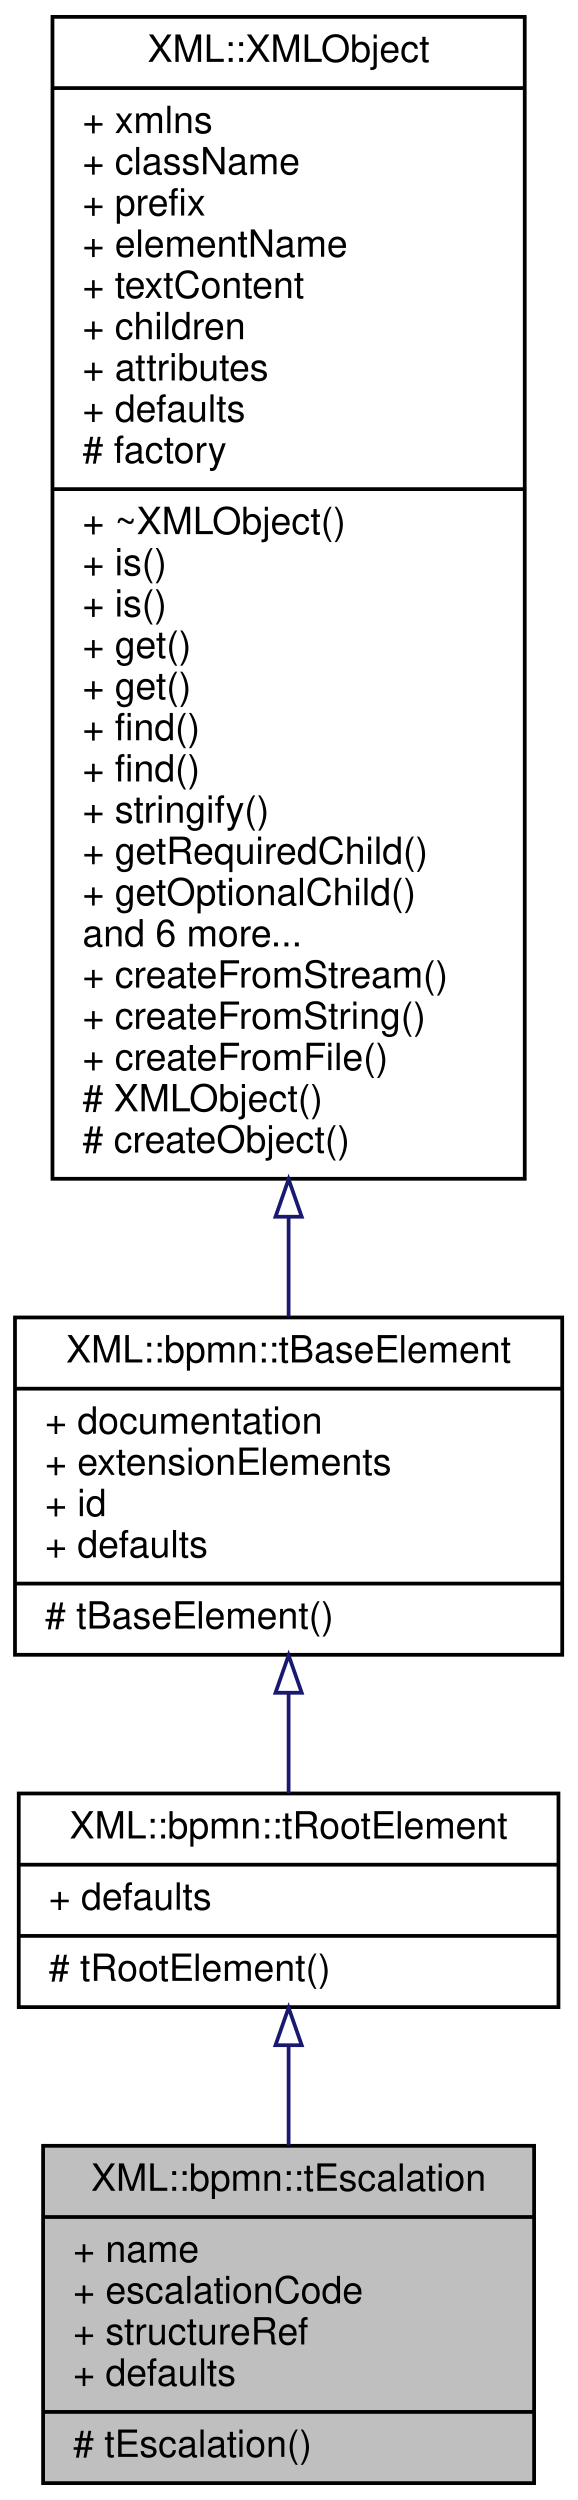
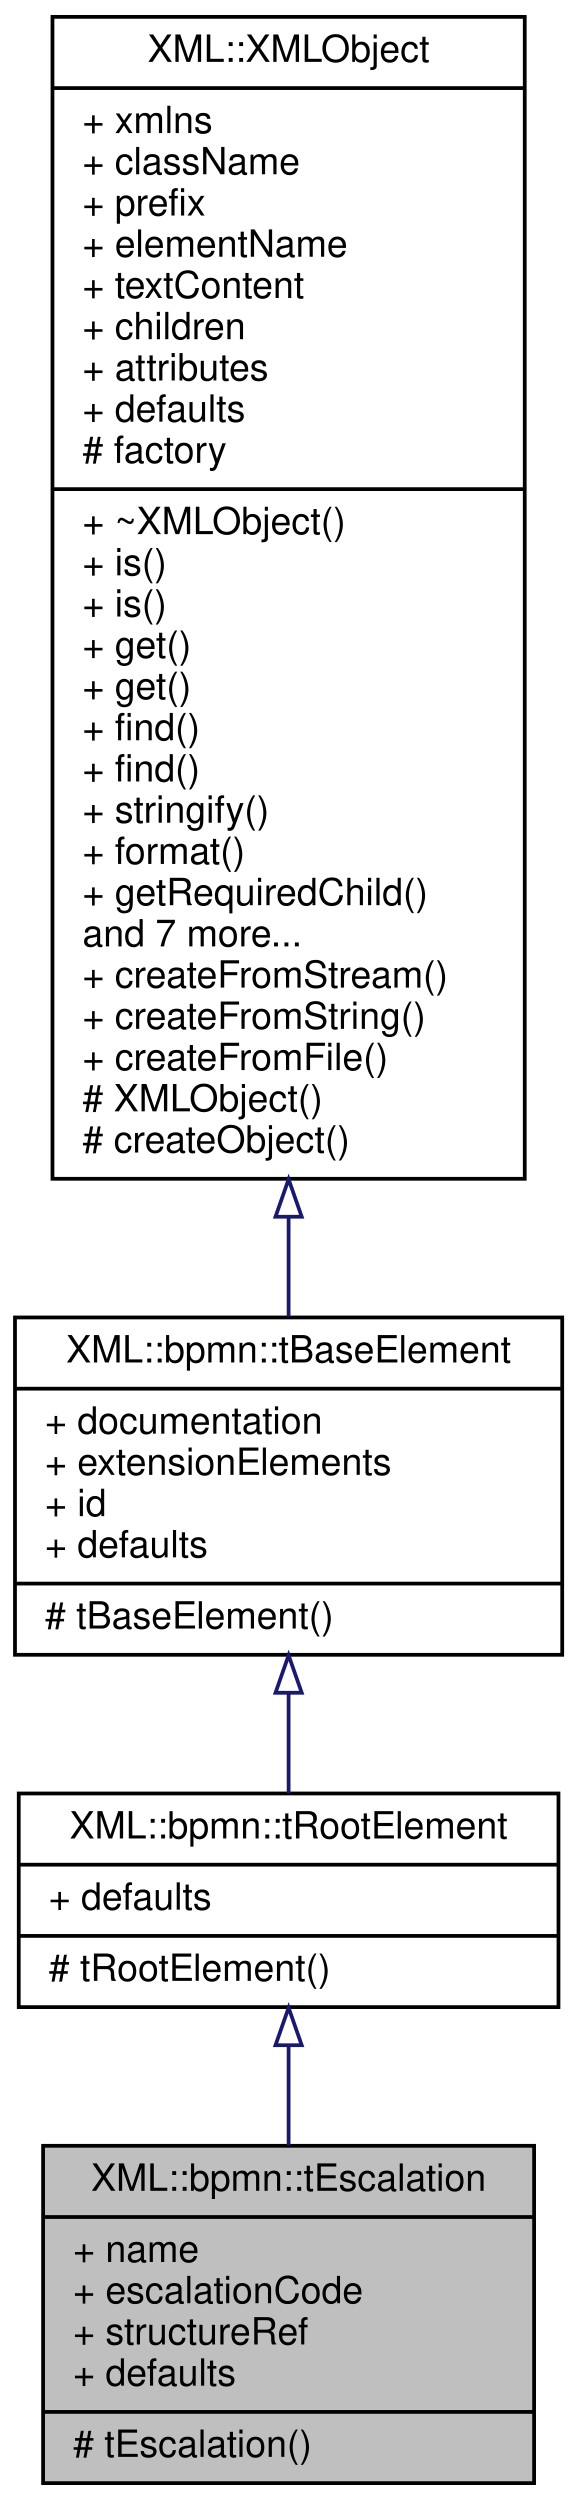
<svg xmlns="http://www.w3.org/2000/svg" xmlns:xlink="http://www.w3.org/1999/xlink" width="154pt" height="667pt" viewBox="0.00 0.00 154.00 667.00">
  <g id="graph0" class="graph" transform="scale(1 1) rotate(0) translate(4 663)">
    <g id="node1" class="node">
      <g id="a_node1">
        <a xlink:title=" ">
          <polygon fill="#bfbfbf" stroke="black" points="7.5,-0.5 7.5,-90.5 138.5,-90.5 138.5,-0.5 7.5,-0.5" />
          <text text-anchor="middle" x="73" y="-78.5" font-family="Helvetica,sans-Serif" font-size="10.00">XML::bpmn::tEscalation</text>
          <polyline fill="none" stroke="black" points="7.5,-71.5 138.5,-71.5 " />
          <text text-anchor="start" x="15.5" y="-59.5" font-family="Helvetica,sans-Serif" font-size="10.00">+ name</text>
          <text text-anchor="start" x="15.5" y="-48.5" font-family="Helvetica,sans-Serif" font-size="10.00">+ escalationCode</text>
          <text text-anchor="start" x="15.5" y="-37.5" font-family="Helvetica,sans-Serif" font-size="10.00">+ structureRef</text>
          <text text-anchor="start" x="15.5" y="-26.5" font-family="Helvetica,sans-Serif" font-size="10.00">+ defaults</text>
          <polyline fill="none" stroke="black" points="7.5,-19.5 138.5,-19.5 " />
          <text text-anchor="start" x="15.5" y="-7.5" font-family="Helvetica,sans-Serif" font-size="10.00"># tEscalation()</text>
        </a>
      </g>
    </g>
    <g id="node2" class="node">
      <g id="a_node2">
        <a xlink:href="classXML_1_1bpmn_1_1tRootElement.html" target="_top" xlink:title=" ">
          <polygon fill="none" stroke="black" points="1,-127.5 1,-184.5 145,-184.5 145,-127.5 1,-127.5" />
          <text text-anchor="middle" x="73" y="-172.5" font-family="Helvetica,sans-Serif" font-size="10.00">XML::bpmn::tRootElement</text>
          <polyline fill="none" stroke="black" points="1,-165.5 145,-165.5 " />
          <text text-anchor="start" x="9" y="-153.5" font-family="Helvetica,sans-Serif" font-size="10.00">+ defaults</text>
          <polyline fill="none" stroke="black" points="1,-146.5 145,-146.5 " />
          <text text-anchor="start" x="9" y="-134.5" font-family="Helvetica,sans-Serif" font-size="10.00"># tRootElement()</text>
        </a>
      </g>
    </g>
    <g id="edge1" class="edge">
      <path fill="none" stroke="midnightblue" d="M73,-117.21C73,-108.61 73,-99.39 73,-90.55" />
      <polygon fill="none" stroke="midnightblue" points="69.5,-117.34 73,-127.34 76.5,-117.34 69.5,-117.34" />
    </g>
    <g id="node3" class="node">
      <g id="a_node3">
        <a xlink:href="classXML_1_1bpmn_1_1tBaseElement.html" target="_top" xlink:title=" ">
          <polygon fill="none" stroke="black" points="0,-221.5 0,-311.5 146,-311.5 146,-221.5 0,-221.5" />
          <text text-anchor="middle" x="73" y="-299.5" font-family="Helvetica,sans-Serif" font-size="10.00">XML::bpmn::tBaseElement</text>
          <polyline fill="none" stroke="black" points="0,-292.5 146,-292.5 " />
          <text text-anchor="start" x="8" y="-280.5" font-family="Helvetica,sans-Serif" font-size="10.00">+ documentation</text>
          <text text-anchor="start" x="8" y="-269.5" font-family="Helvetica,sans-Serif" font-size="10.00">+ extensionElements</text>
          <text text-anchor="start" x="8" y="-258.5" font-family="Helvetica,sans-Serif" font-size="10.00">+ id</text>
          <text text-anchor="start" x="8" y="-247.5" font-family="Helvetica,sans-Serif" font-size="10.00">+ defaults</text>
          <polyline fill="none" stroke="black" points="0,-240.5 146,-240.5 " />
          <text text-anchor="start" x="8" y="-228.5" font-family="Helvetica,sans-Serif" font-size="10.00"># tBaseElement()</text>
        </a>
      </g>
    </g>
    <g id="edge2" class="edge">
      <path fill="none" stroke="midnightblue" d="M73,-211.35C73,-202.07 73,-192.79 73,-184.59" />
      <polygon fill="none" stroke="midnightblue" points="69.5,-211.37 73,-221.37 76.5,-211.37 69.5,-211.37" />
    </g>
    <g id="node4" class="node">
      <g id="a_node4">
        <a xlink:href="classXML_1_1XMLObject.html" target="_top" xlink:title="A class representing a node in an XML-tree.">
          <polygon fill="none" stroke="black" points="10,-348.5 10,-658.5 136,-658.5 136,-348.5 10,-348.5" />
          <text text-anchor="middle" x="73" y="-646.5" font-family="Helvetica,sans-Serif" font-size="10.00">XML::XMLObject</text>
          <polyline fill="none" stroke="black" points="10,-639.5 136,-639.5 " />
          <text text-anchor="start" x="18" y="-627.5" font-family="Helvetica,sans-Serif" font-size="10.00">+ xmlns</text>
          <text text-anchor="start" x="18" y="-616.5" font-family="Helvetica,sans-Serif" font-size="10.00">+ className</text>
          <text text-anchor="start" x="18" y="-605.5" font-family="Helvetica,sans-Serif" font-size="10.00">+ prefix</text>
          <text text-anchor="start" x="18" y="-594.5" font-family="Helvetica,sans-Serif" font-size="10.00">+ elementName</text>
          <text text-anchor="start" x="18" y="-583.5" font-family="Helvetica,sans-Serif" font-size="10.00">+ textContent</text>
          <text text-anchor="start" x="18" y="-572.5" font-family="Helvetica,sans-Serif" font-size="10.00">+ children</text>
          <text text-anchor="start" x="18" y="-561.5" font-family="Helvetica,sans-Serif" font-size="10.00">+ attributes</text>
          <text text-anchor="start" x="18" y="-550.5" font-family="Helvetica,sans-Serif" font-size="10.00">+ defaults</text>
          <text text-anchor="start" x="18" y="-539.5" font-family="Helvetica,sans-Serif" font-size="10.00"># factory</text>
          <polyline fill="none" stroke="black" points="10,-532.5 136,-532.5 " />
          <text text-anchor="start" x="18" y="-520.5" font-family="Helvetica,sans-Serif" font-size="10.00">+ ~XMLObject()</text>
          <text text-anchor="start" x="18" y="-509.5" font-family="Helvetica,sans-Serif" font-size="10.00">+ is()</text>
          <text text-anchor="start" x="18" y="-498.5" font-family="Helvetica,sans-Serif" font-size="10.00">+ is()</text>
          <text text-anchor="start" x="18" y="-487.5" font-family="Helvetica,sans-Serif" font-size="10.00">+ get()</text>
          <text text-anchor="start" x="18" y="-476.5" font-family="Helvetica,sans-Serif" font-size="10.00">+ get()</text>
          <text text-anchor="start" x="18" y="-465.5" font-family="Helvetica,sans-Serif" font-size="10.00">+ find()</text>
          <text text-anchor="start" x="18" y="-454.5" font-family="Helvetica,sans-Serif" font-size="10.00">+ find()</text>
          <text text-anchor="start" x="18" y="-443.5" font-family="Helvetica,sans-Serif" font-size="10.00">+ stringify()</text>
-           <text text-anchor="start" x="18" y="-432.5" font-family="Helvetica,sans-Serif" font-size="10.00">+ getRequiredChild()</text>
-           <text text-anchor="start" x="18" y="-421.5" font-family="Helvetica,sans-Serif" font-size="10.00">+ getOptionalChild()</text>
-           <text text-anchor="start" x="18" y="-410.5" font-family="Helvetica,sans-Serif" font-size="10.00">and 6 more...</text>
+           <text text-anchor="start" x="18" y="-432.5" font-family="Helvetica,sans-Serif" font-size="10.00">+ format()</text>
+           <text text-anchor="start" x="18" y="-421.5" font-family="Helvetica,sans-Serif" font-size="10.00">+ getRequiredChild()</text>
+           <text text-anchor="start" x="18" y="-410.5" font-family="Helvetica,sans-Serif" font-size="10.00">and 7 more...</text>
          <text text-anchor="start" x="18" y="-399.5" font-family="Helvetica,sans-Serif" font-size="10.00">+ createFromStream()</text>
          <text text-anchor="start" x="18" y="-388.5" font-family="Helvetica,sans-Serif" font-size="10.00">+ createFromString()</text>
          <text text-anchor="start" x="18" y="-377.5" font-family="Helvetica,sans-Serif" font-size="10.00">+ createFromFile()</text>
          <text text-anchor="start" x="18" y="-366.5" font-family="Helvetica,sans-Serif" font-size="10.00"># XMLObject()</text>
          <text text-anchor="start" x="18" y="-355.5" font-family="Helvetica,sans-Serif" font-size="10.00"># createObject()</text>
        </a>
      </g>
    </g>
    <g id="edge3" class="edge">
      <path fill="none" stroke="midnightblue" d="M73,-338.35C73,-328.89 73,-319.91 73,-311.72" />
      <polygon fill="none" stroke="midnightblue" points="69.5,-338.37 73,-348.37 76.5,-338.37 69.5,-338.37" />
    </g>
  </g>
</svg>
